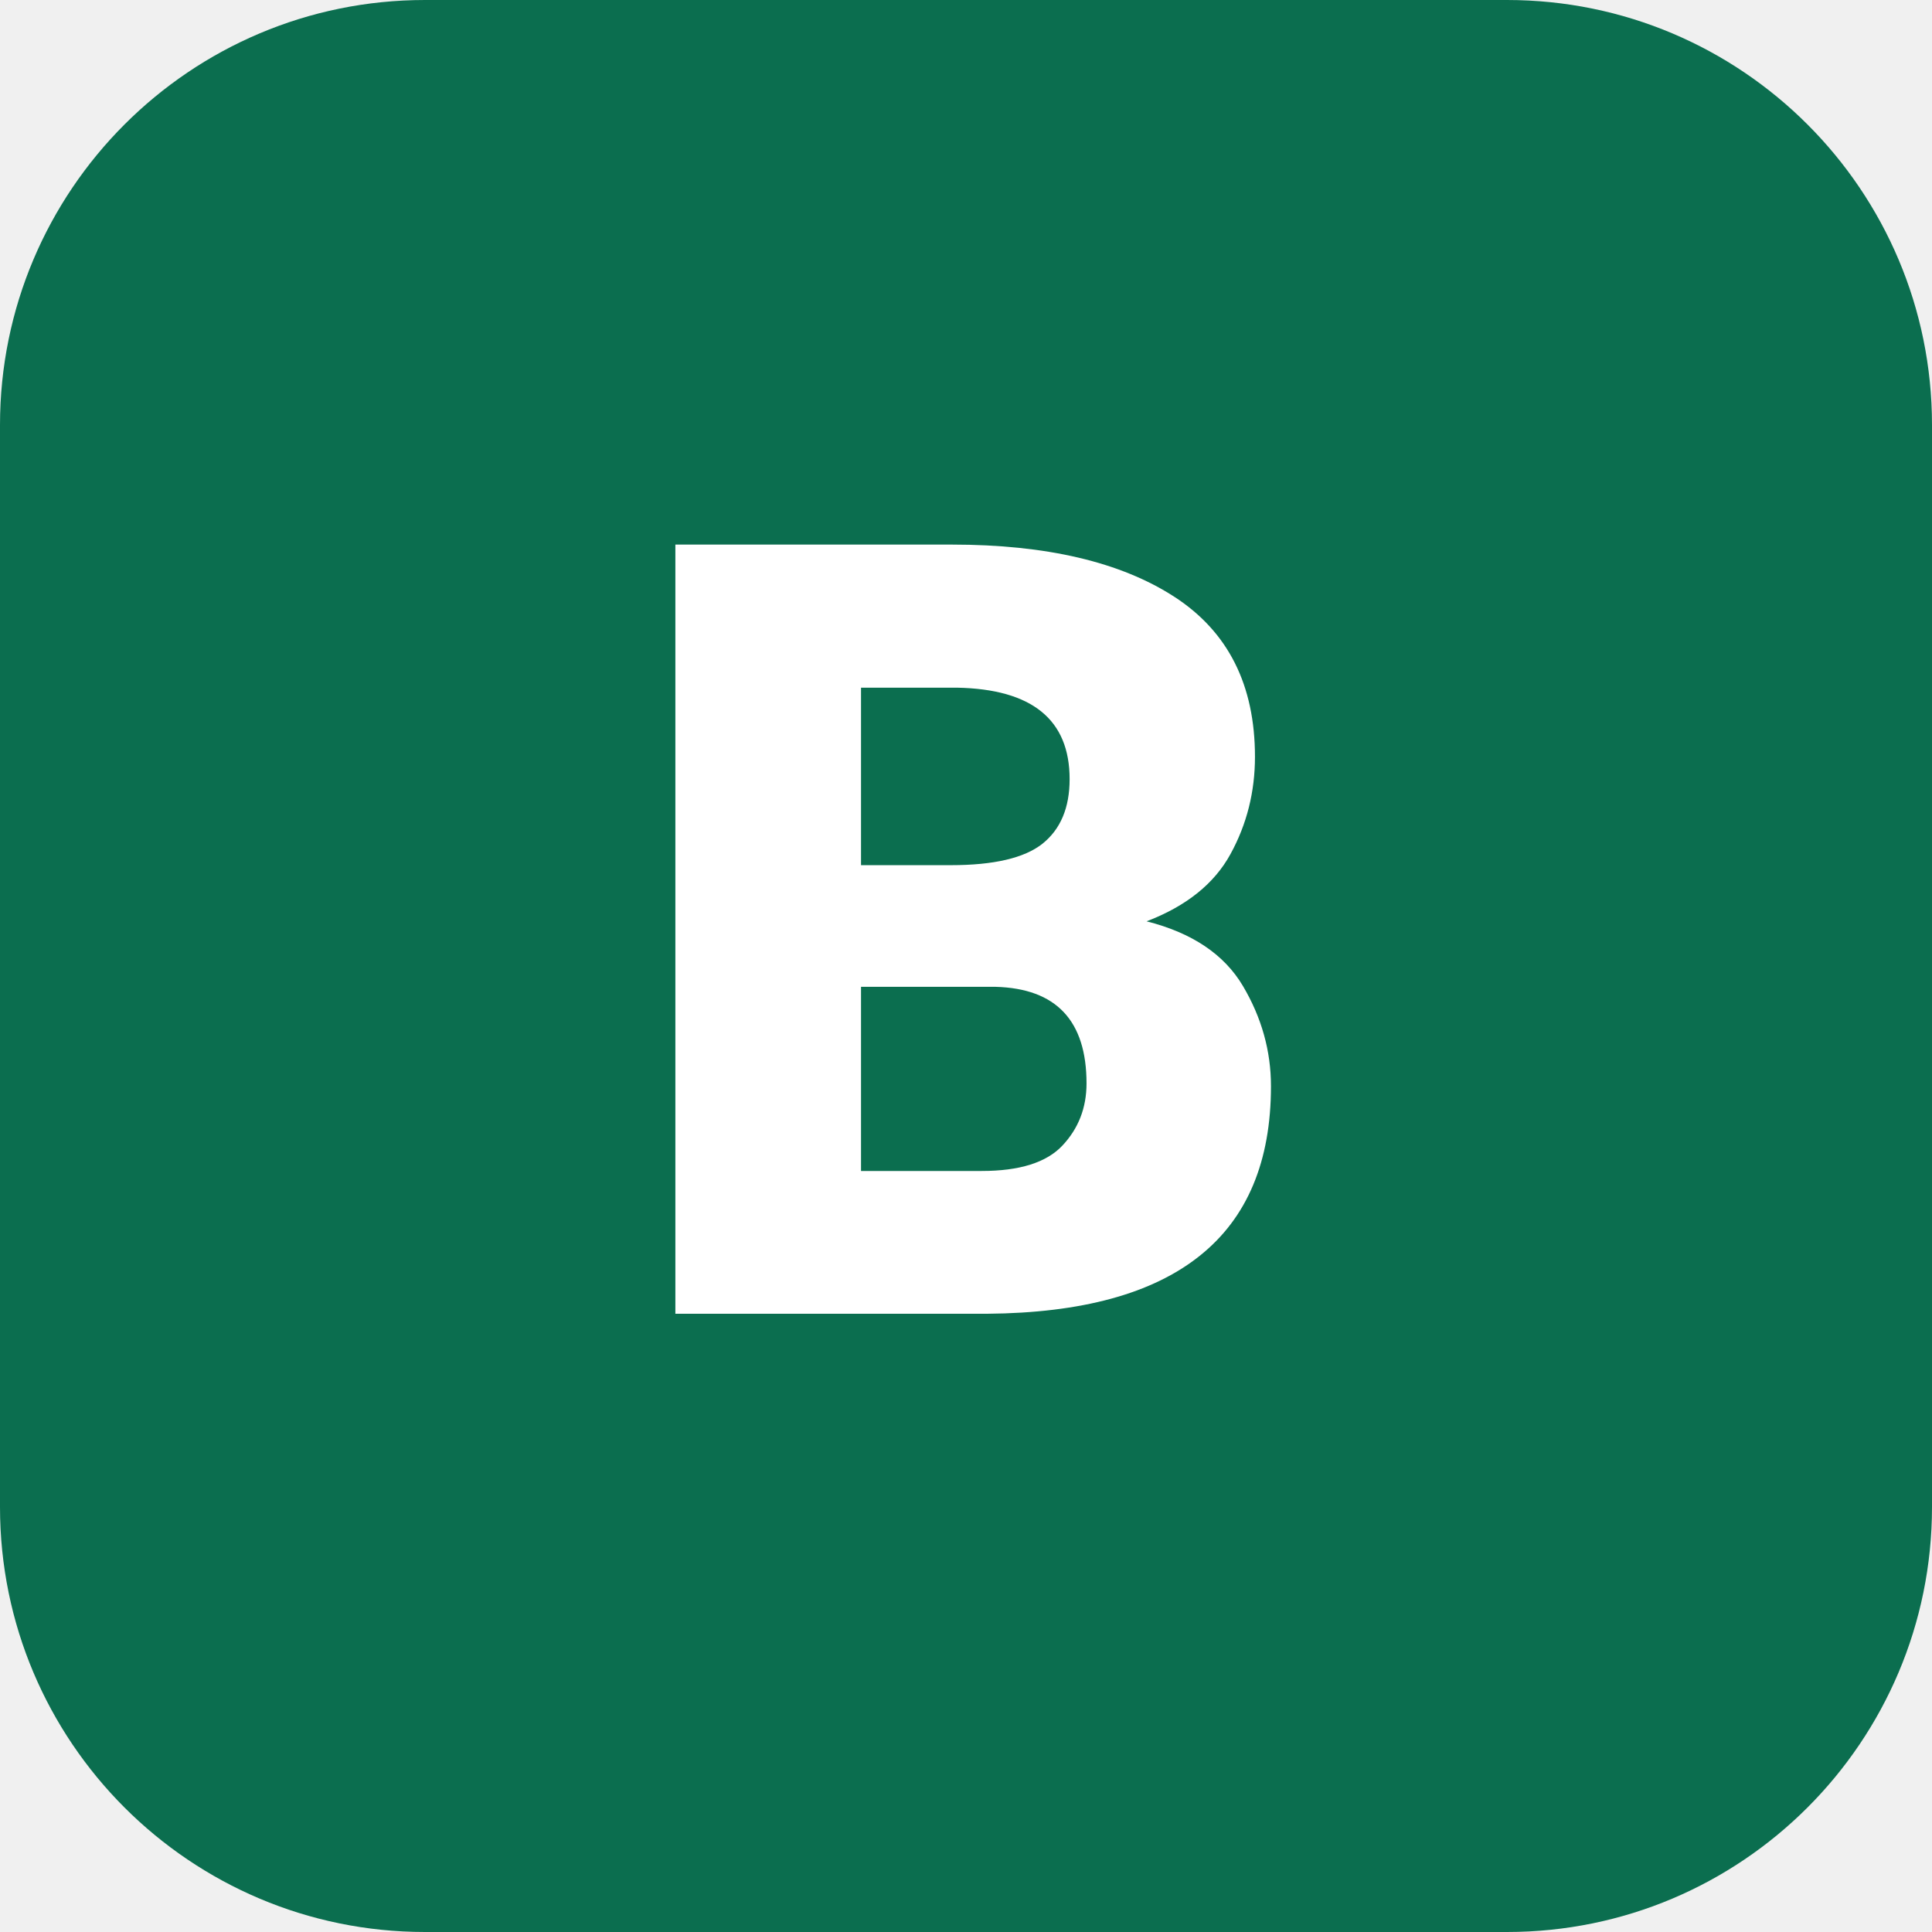
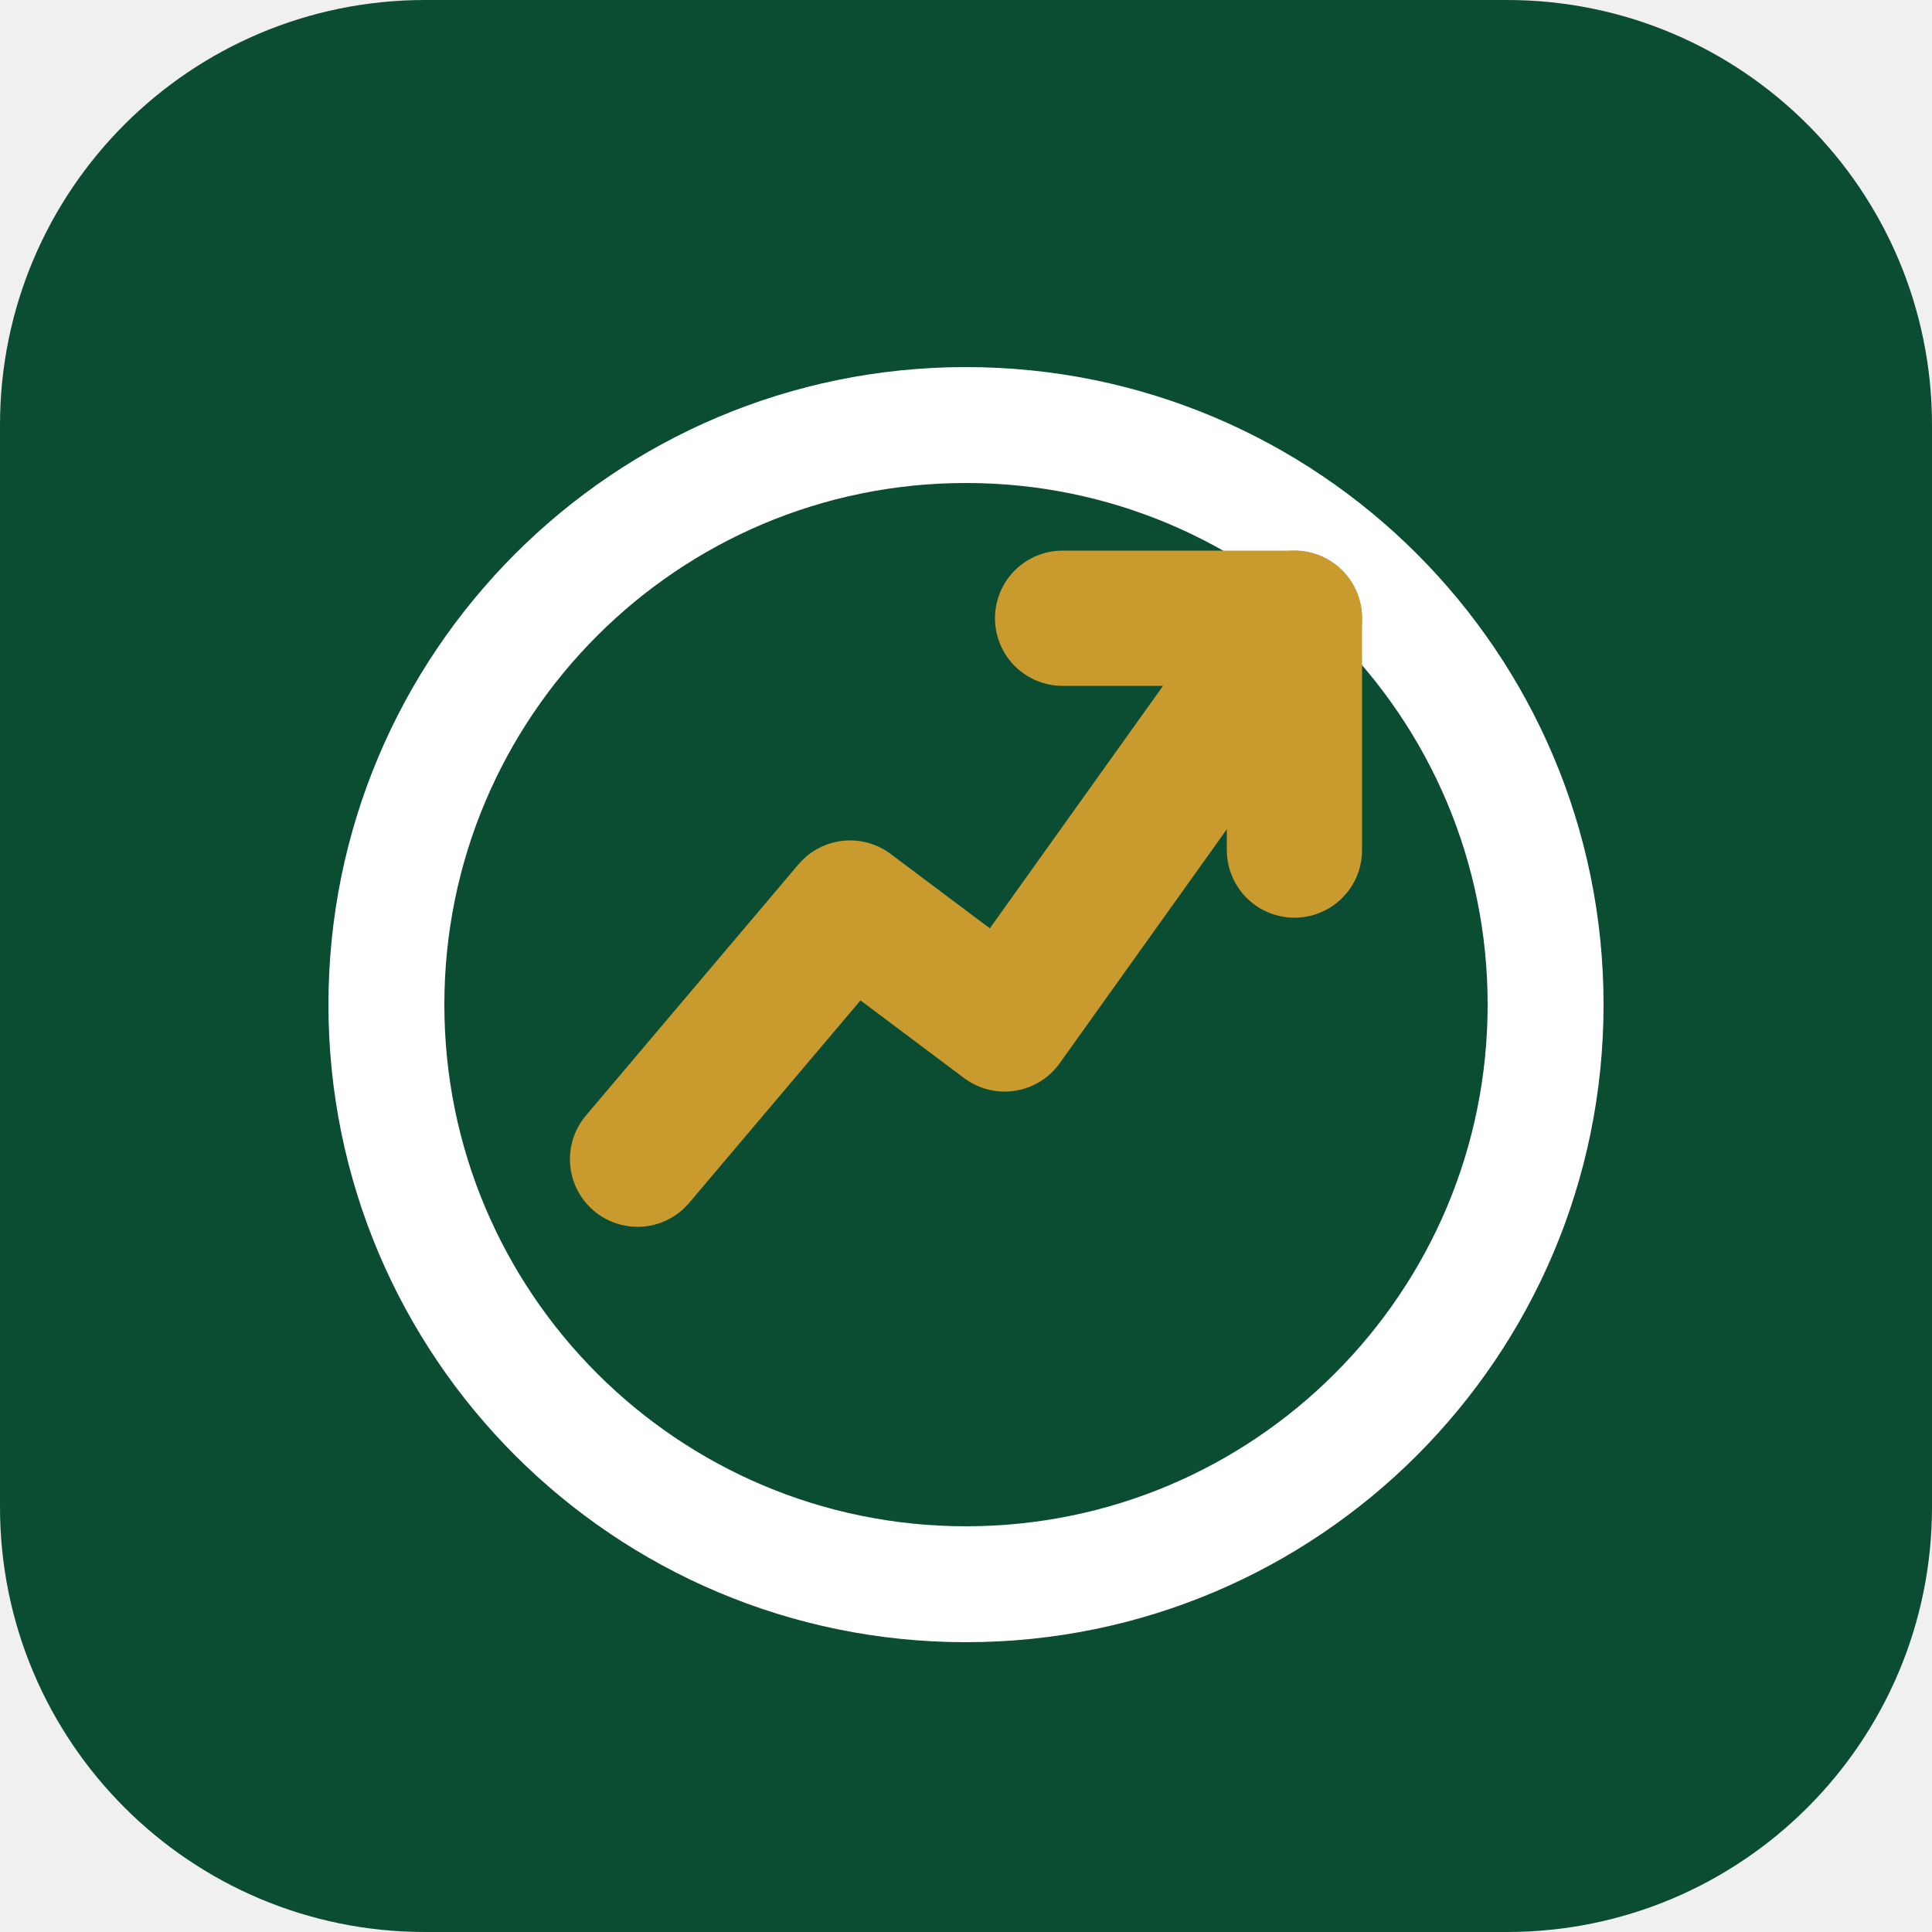
<svg xmlns="http://www.w3.org/2000/svg" viewBox="0 0 100 100">
-   <rect width="100" height="100" rx="22" fill="#0b6e4f" />
-   <text x="50" y="68" text-anchor="middle" font-family="-apple-system, Segoe UI, Roboto, sans-serif" font-weight="800" font-size="56" fill="#ffffff">B</text>
+   <rect width="100" height="100" rx="22" fill="#0b4d33" />
+   <circle cx="50" cy="52" r="30" fill="none" stroke="#ffffff" stroke-width="6" />
+   <path d="M33 60 L44 47 L52 53 L67 32" fill="none" stroke="#c99a2e" stroke-width="7" stroke-linecap="round" stroke-linejoin="round" />
+   <path d="M55 32 L67 32 L67 44" fill="none" stroke="#c99a2e" stroke-width="7" stroke-linecap="round" stroke-linejoin="round" />
</svg>
